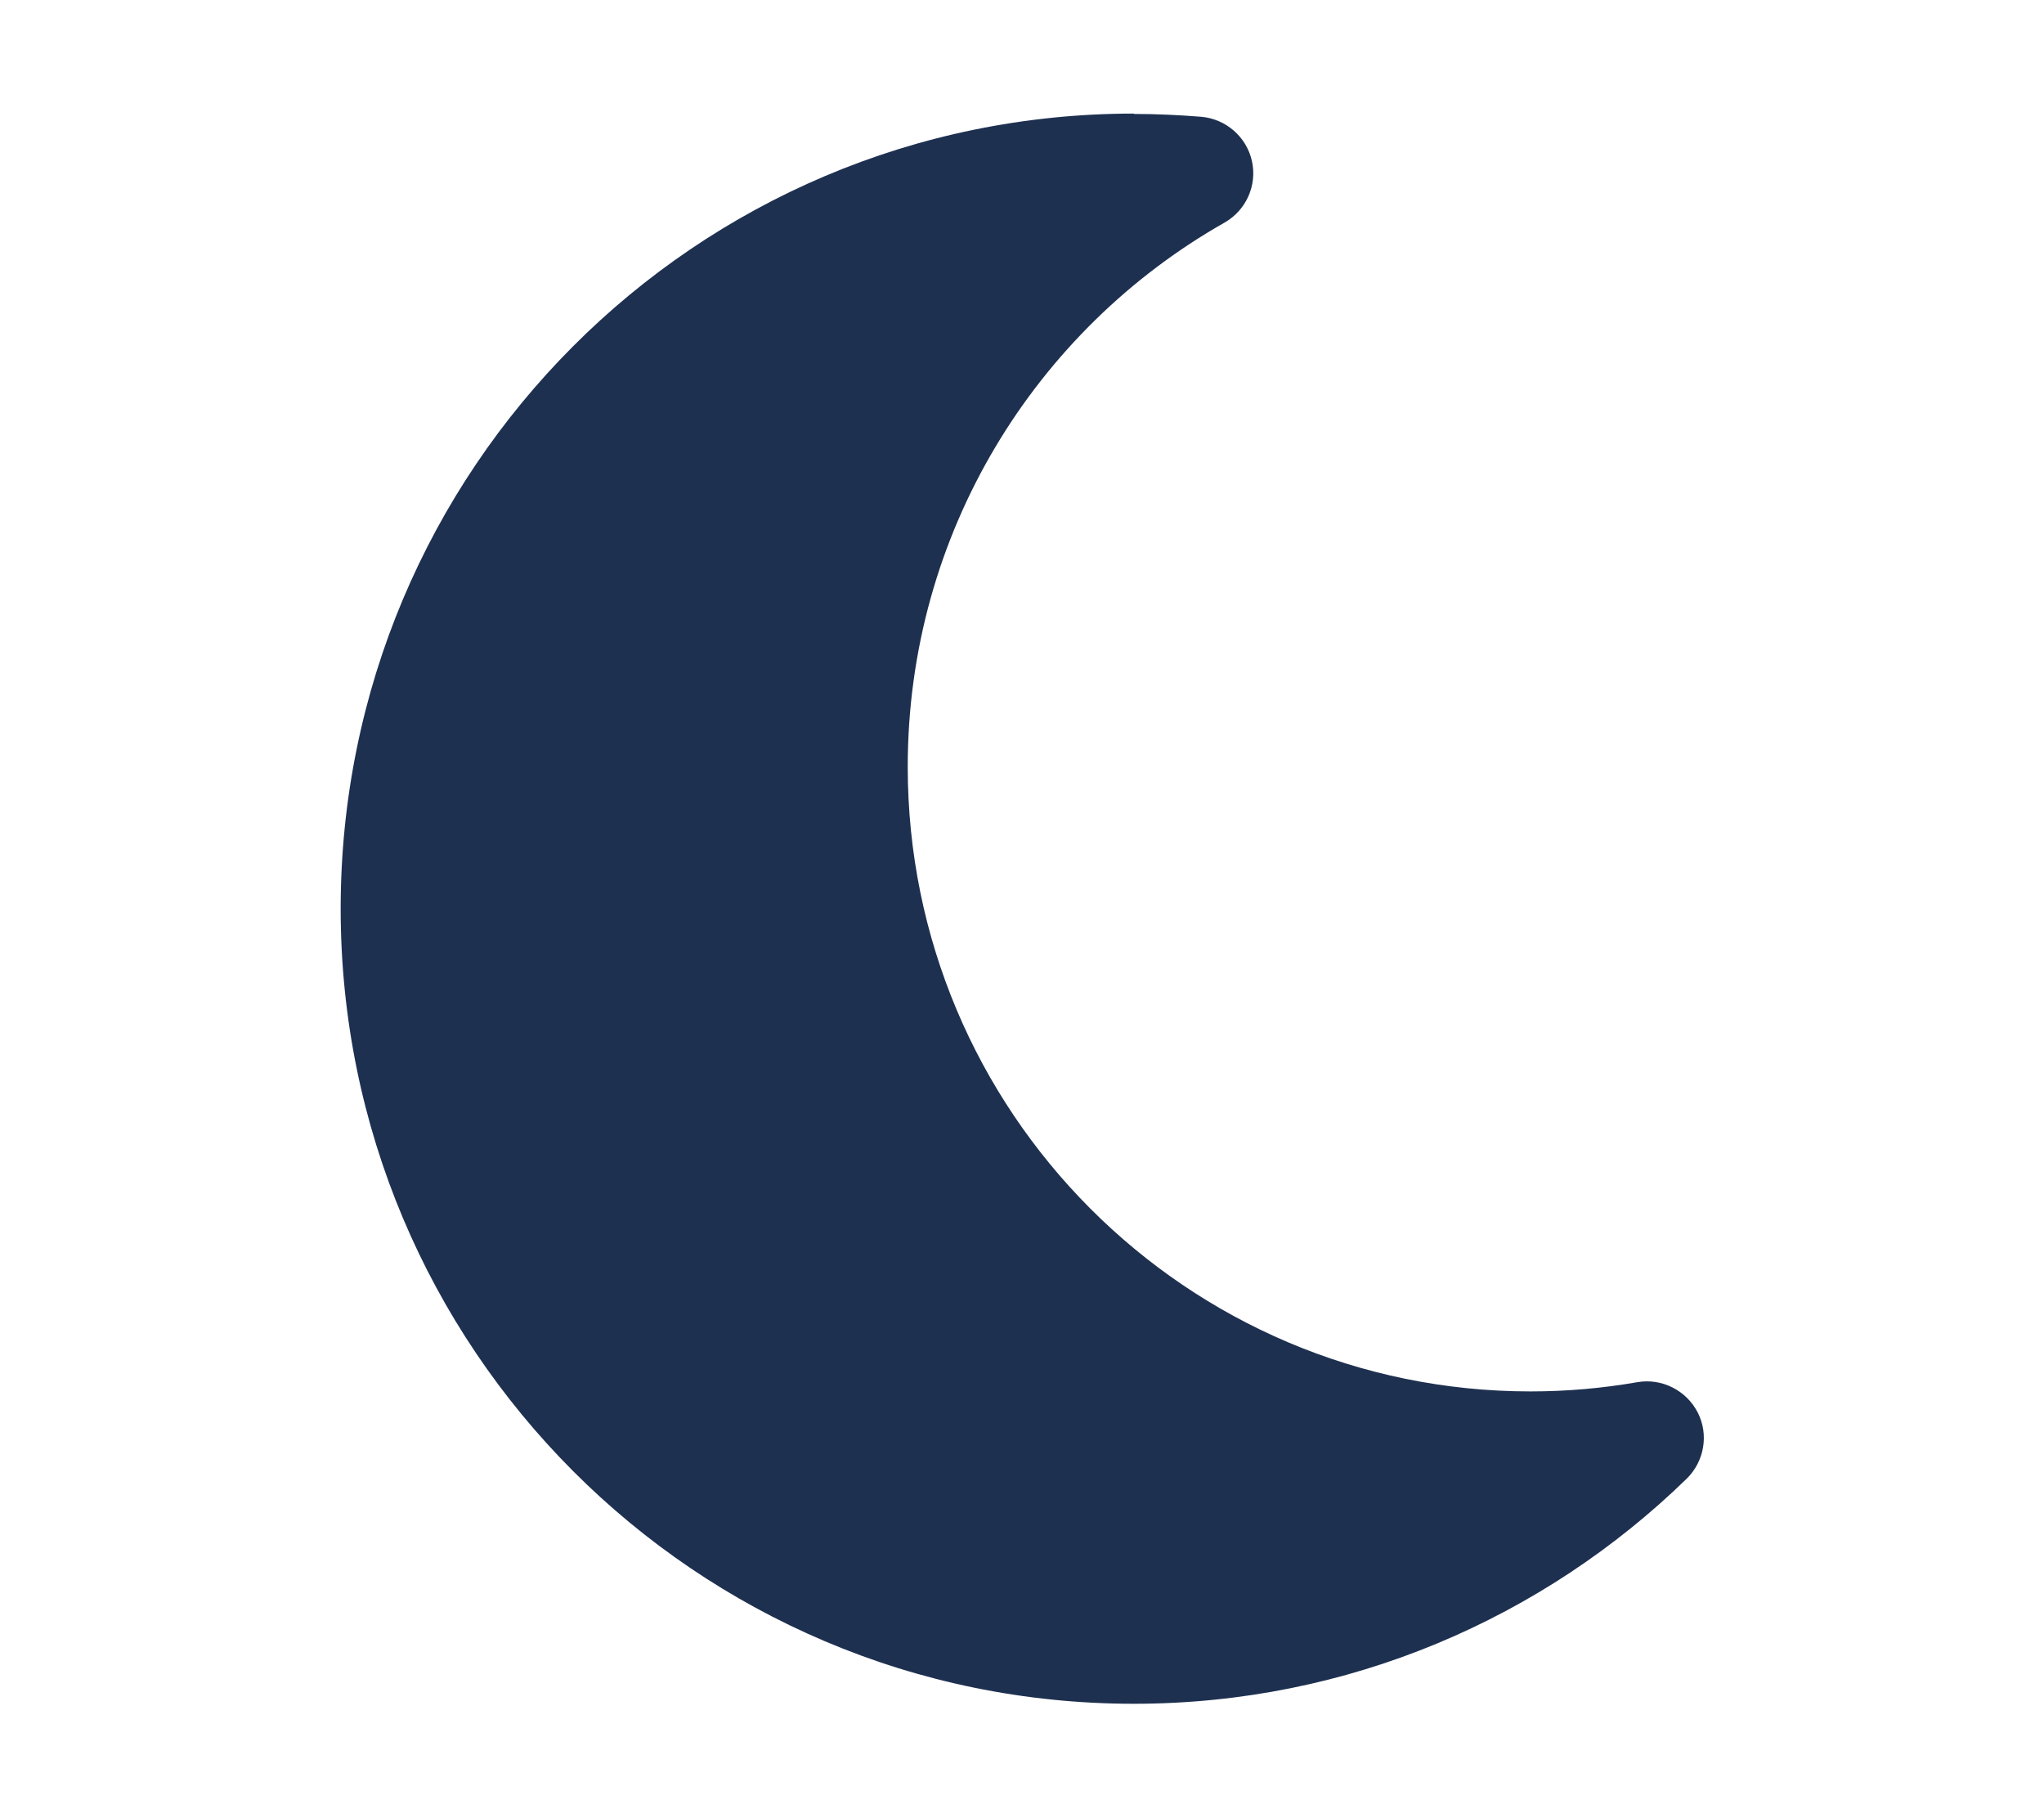
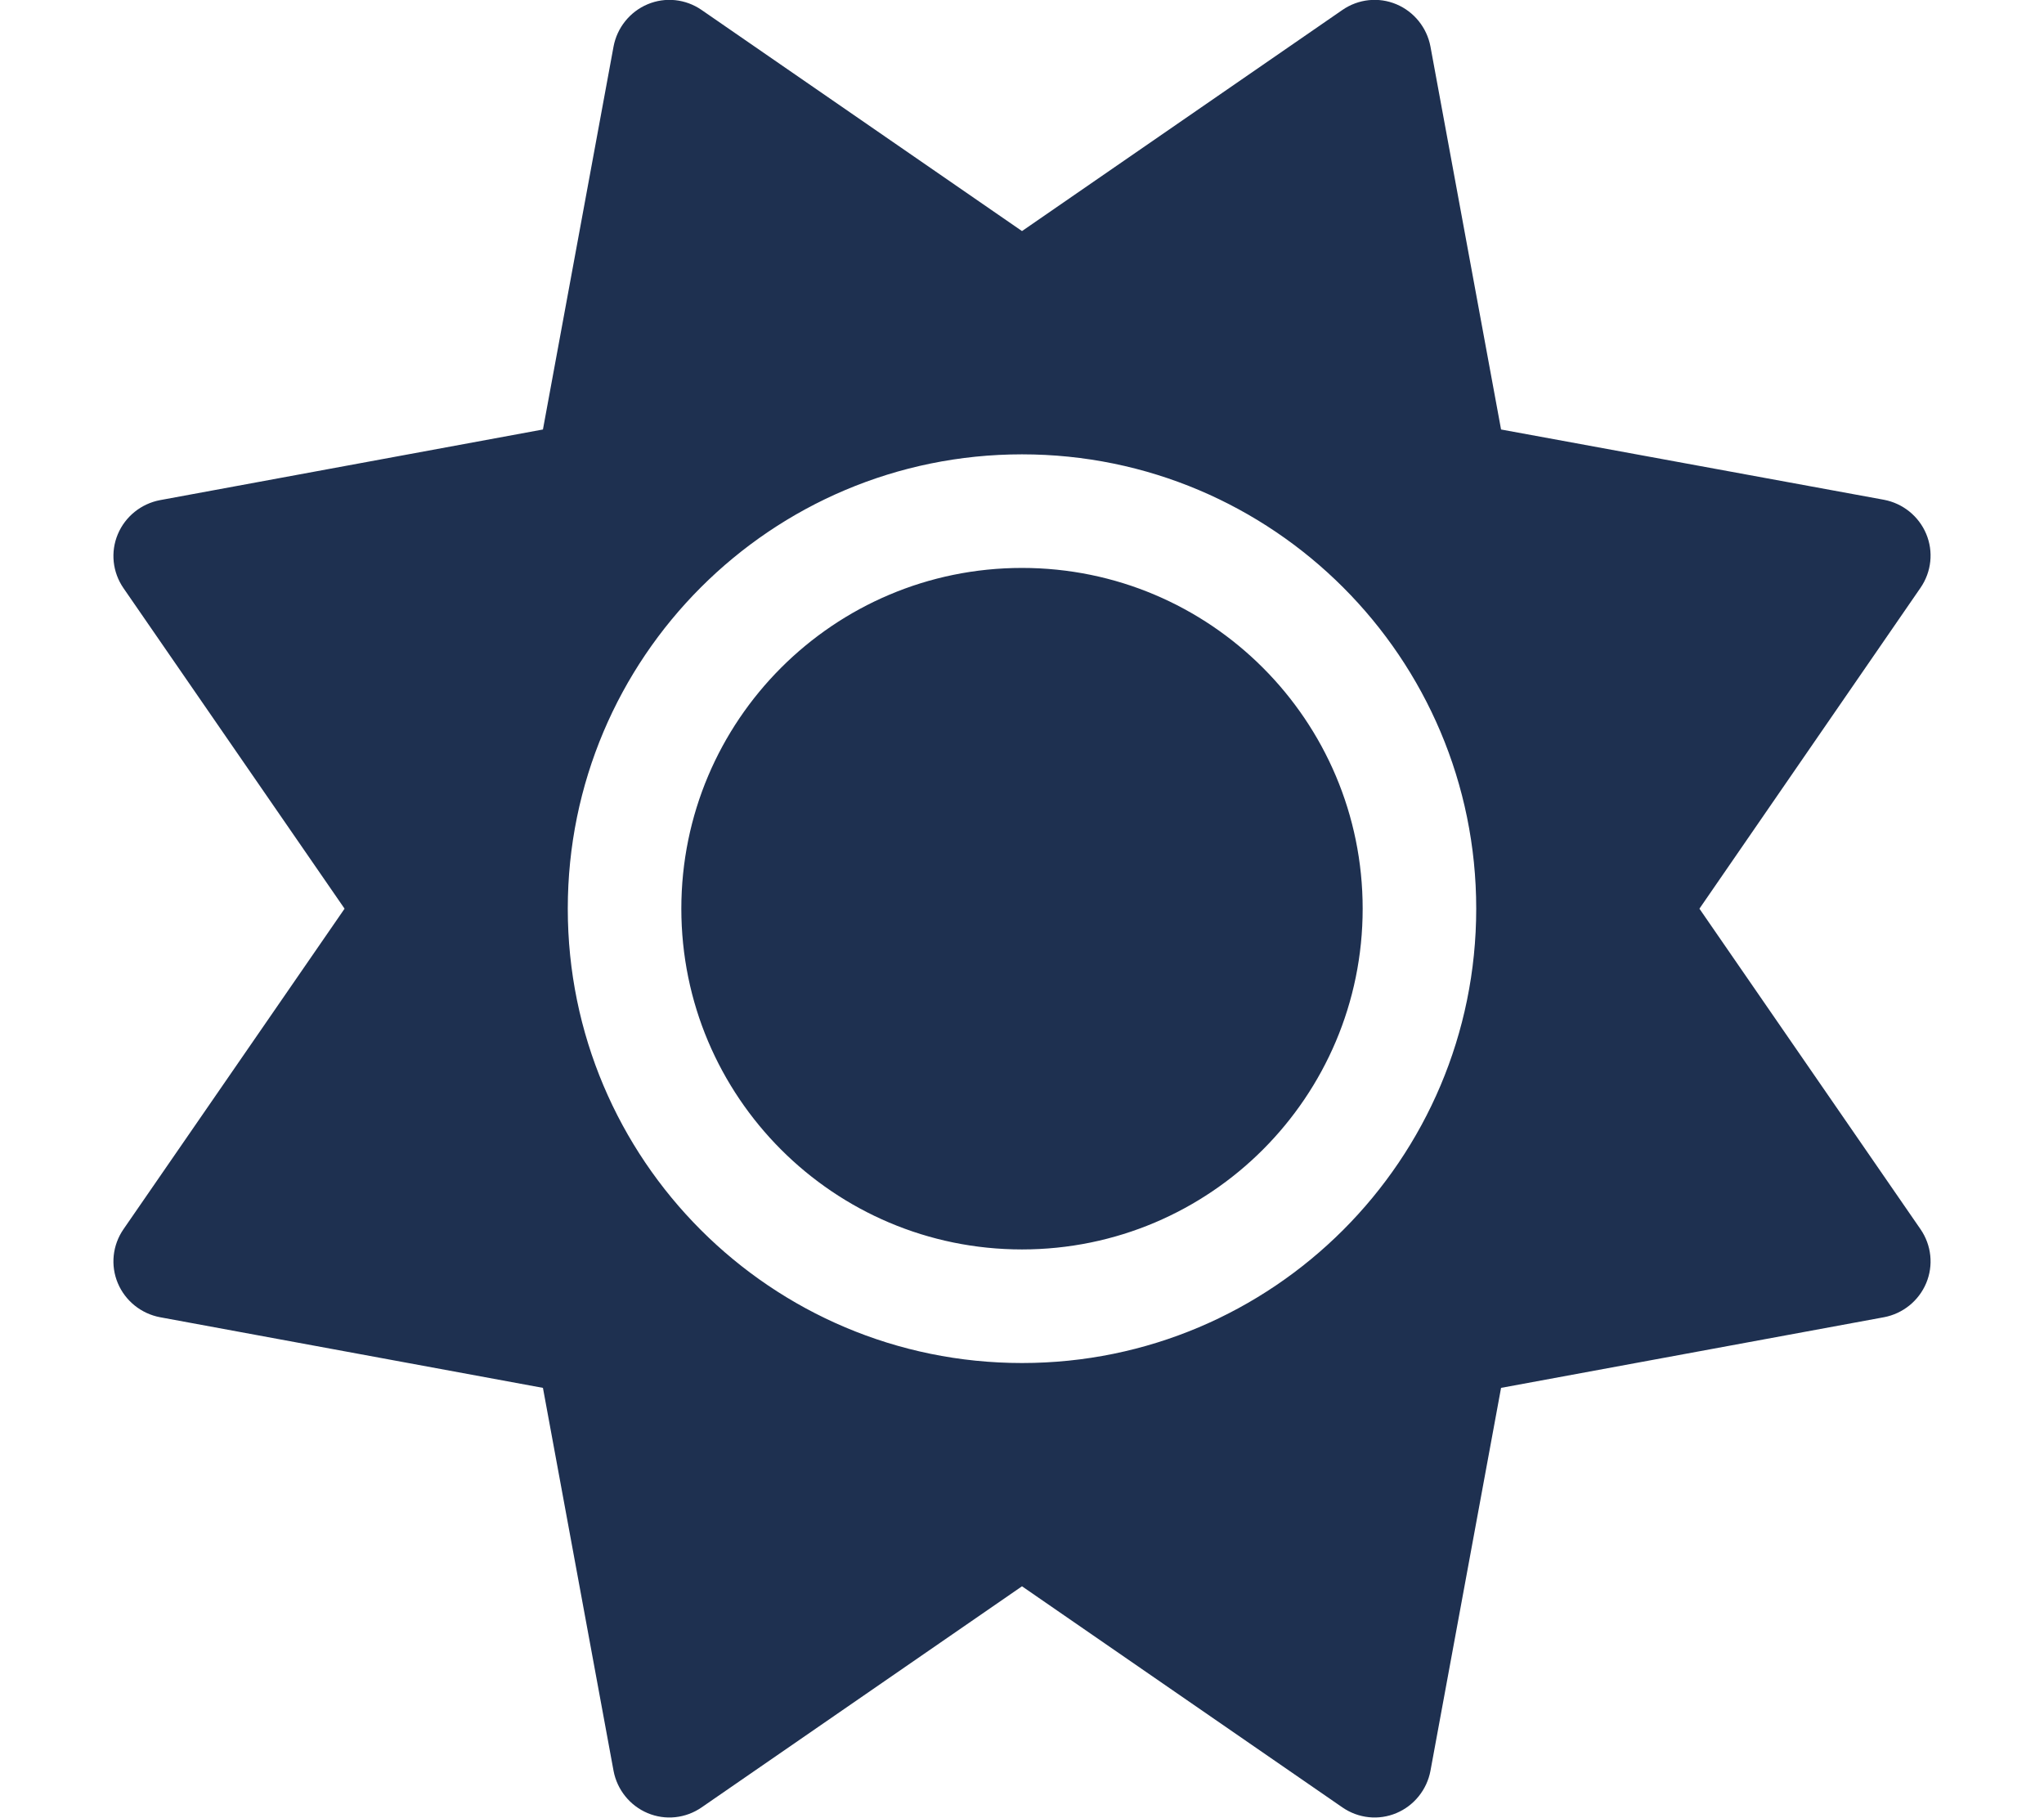
- <svg xmlns="http://www.w3.org/2000/svg" height="16" width="18" viewBox="0 0 384 512">
-   <path opacity="1" fill="#1E3050" d="M223.5 32C100 32 0 132.3 0 256S100 480 223.5 480c60.6 0 115.5-24.2 155.8-63.4c5-4.9 6.3-12.5 3.1-18.7s-10.1-9.7-17-8.5c-9.8 1.7-19.8 2.6-30.1 2.6c-96.9 0-175.5-78.8-175.5-176c0-65.8 36-123.1 89.3-153.3c6.1-3.5 9.2-10.5 7.7-17.3s-7.3-11.9-14.3-12.5c-6.3-.5-12.6-.8-19-.8z" />
+ <svg xmlns="http://www.w3.org/2000/svg" height="16" width="18" viewBox="0 0 512 512">
+   <path opacity="1" fill="#1E3050" d="M361.5 1.2c5 2.1 8.6 6.6 9.6 11.9L391 121l107.9 19.8c5.3 1 9.8 4.6 11.9 9.6s1.5 10.7-1.6 15.2L446.9 256l62.3 90.3c3.1 4.5 3.7 10.2 1.6 15.2s-6.6 8.6-11.9 9.6L391 391 371.1 498.9c-1 5.3-4.6 9.8-9.6 11.9s-10.7 1.5-15.2-1.6L256 446.9l-90.3 62.3c-4.5 3.1-10.2 3.7-15.2 1.6s-8.6-6.6-9.6-11.9L121 391 13.1 371.1c-5.3-1-9.8-4.6-11.9-9.6s-1.5-10.7 1.6-15.2L65.1 256 2.8 165.7c-3.1-4.5-3.7-10.2-1.6-15.2s6.6-8.6 11.9-9.6L121 121 140.9 13.1c1-5.3 4.6-9.8 9.6-11.9s10.7-1.5 15.2 1.6L256 65.1 346.3 2.8c4.5-3.1 10.2-3.7 15.2-1.6zM160 256a96 96 0 1 1 192 0 96 96 0 1 1 -192 0zm224 0a128 128 0 1 0 -256 0 128 128 0 1 0 256 0z" />
</svg>
